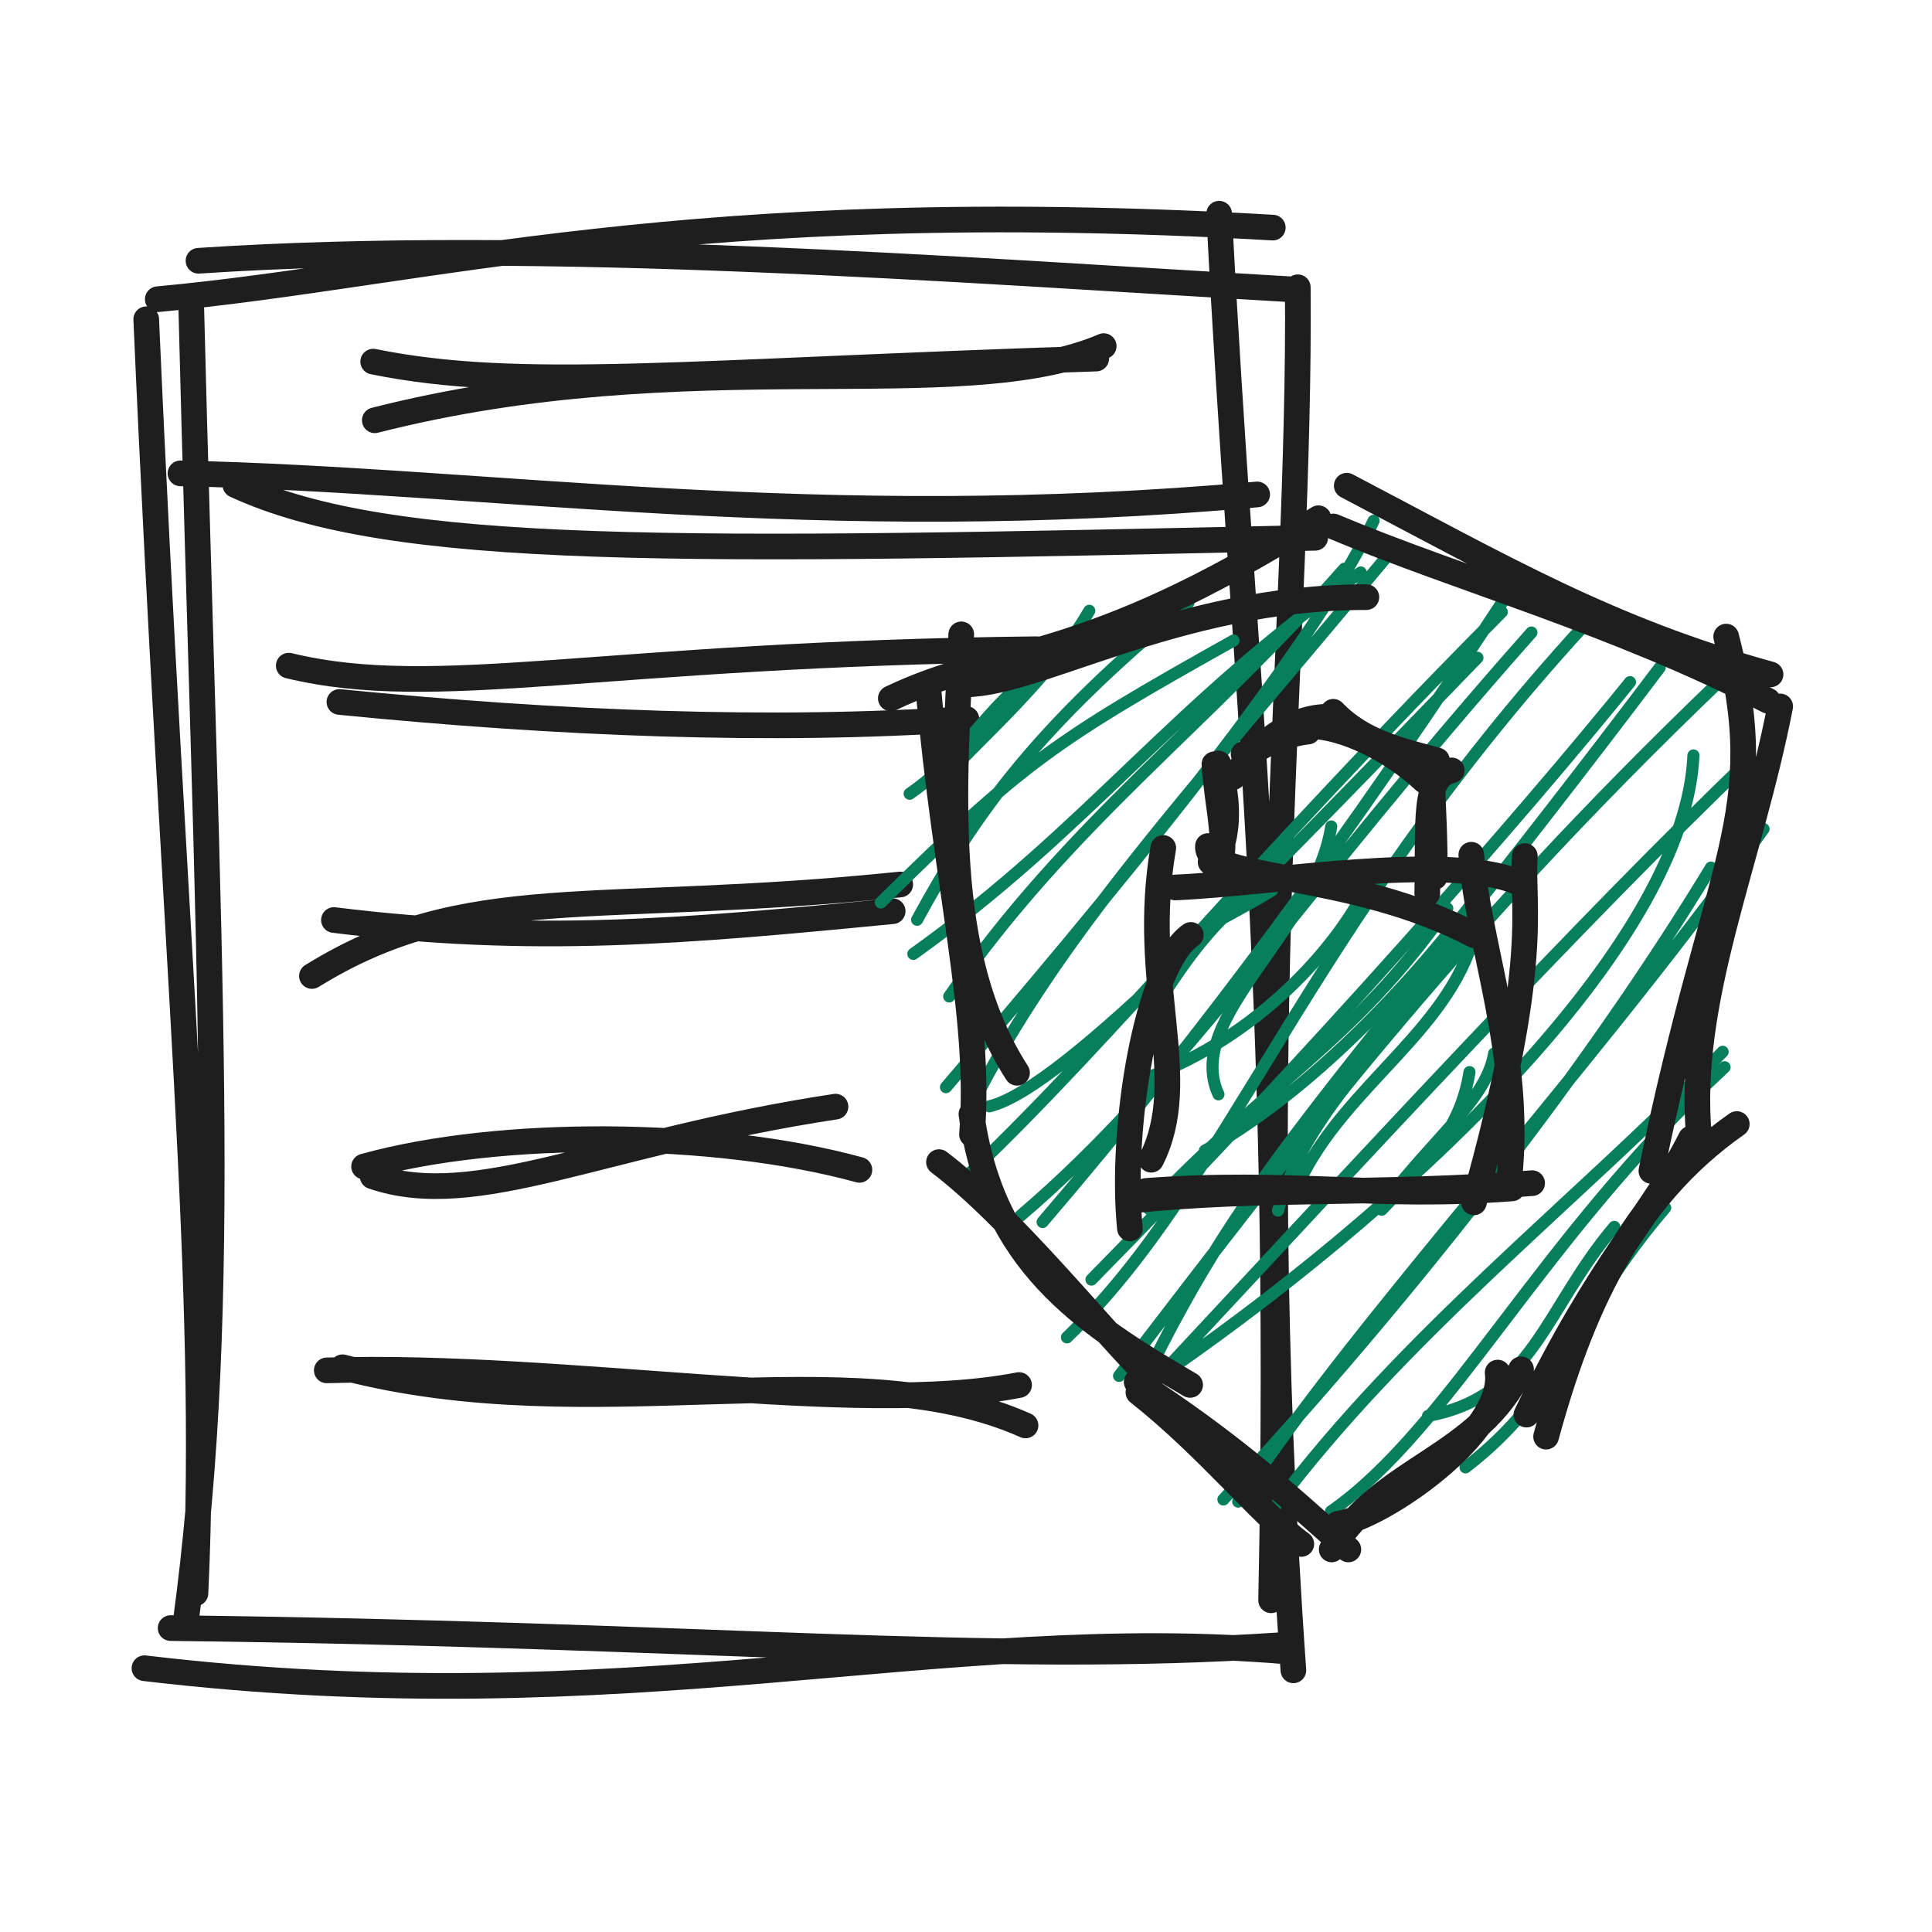
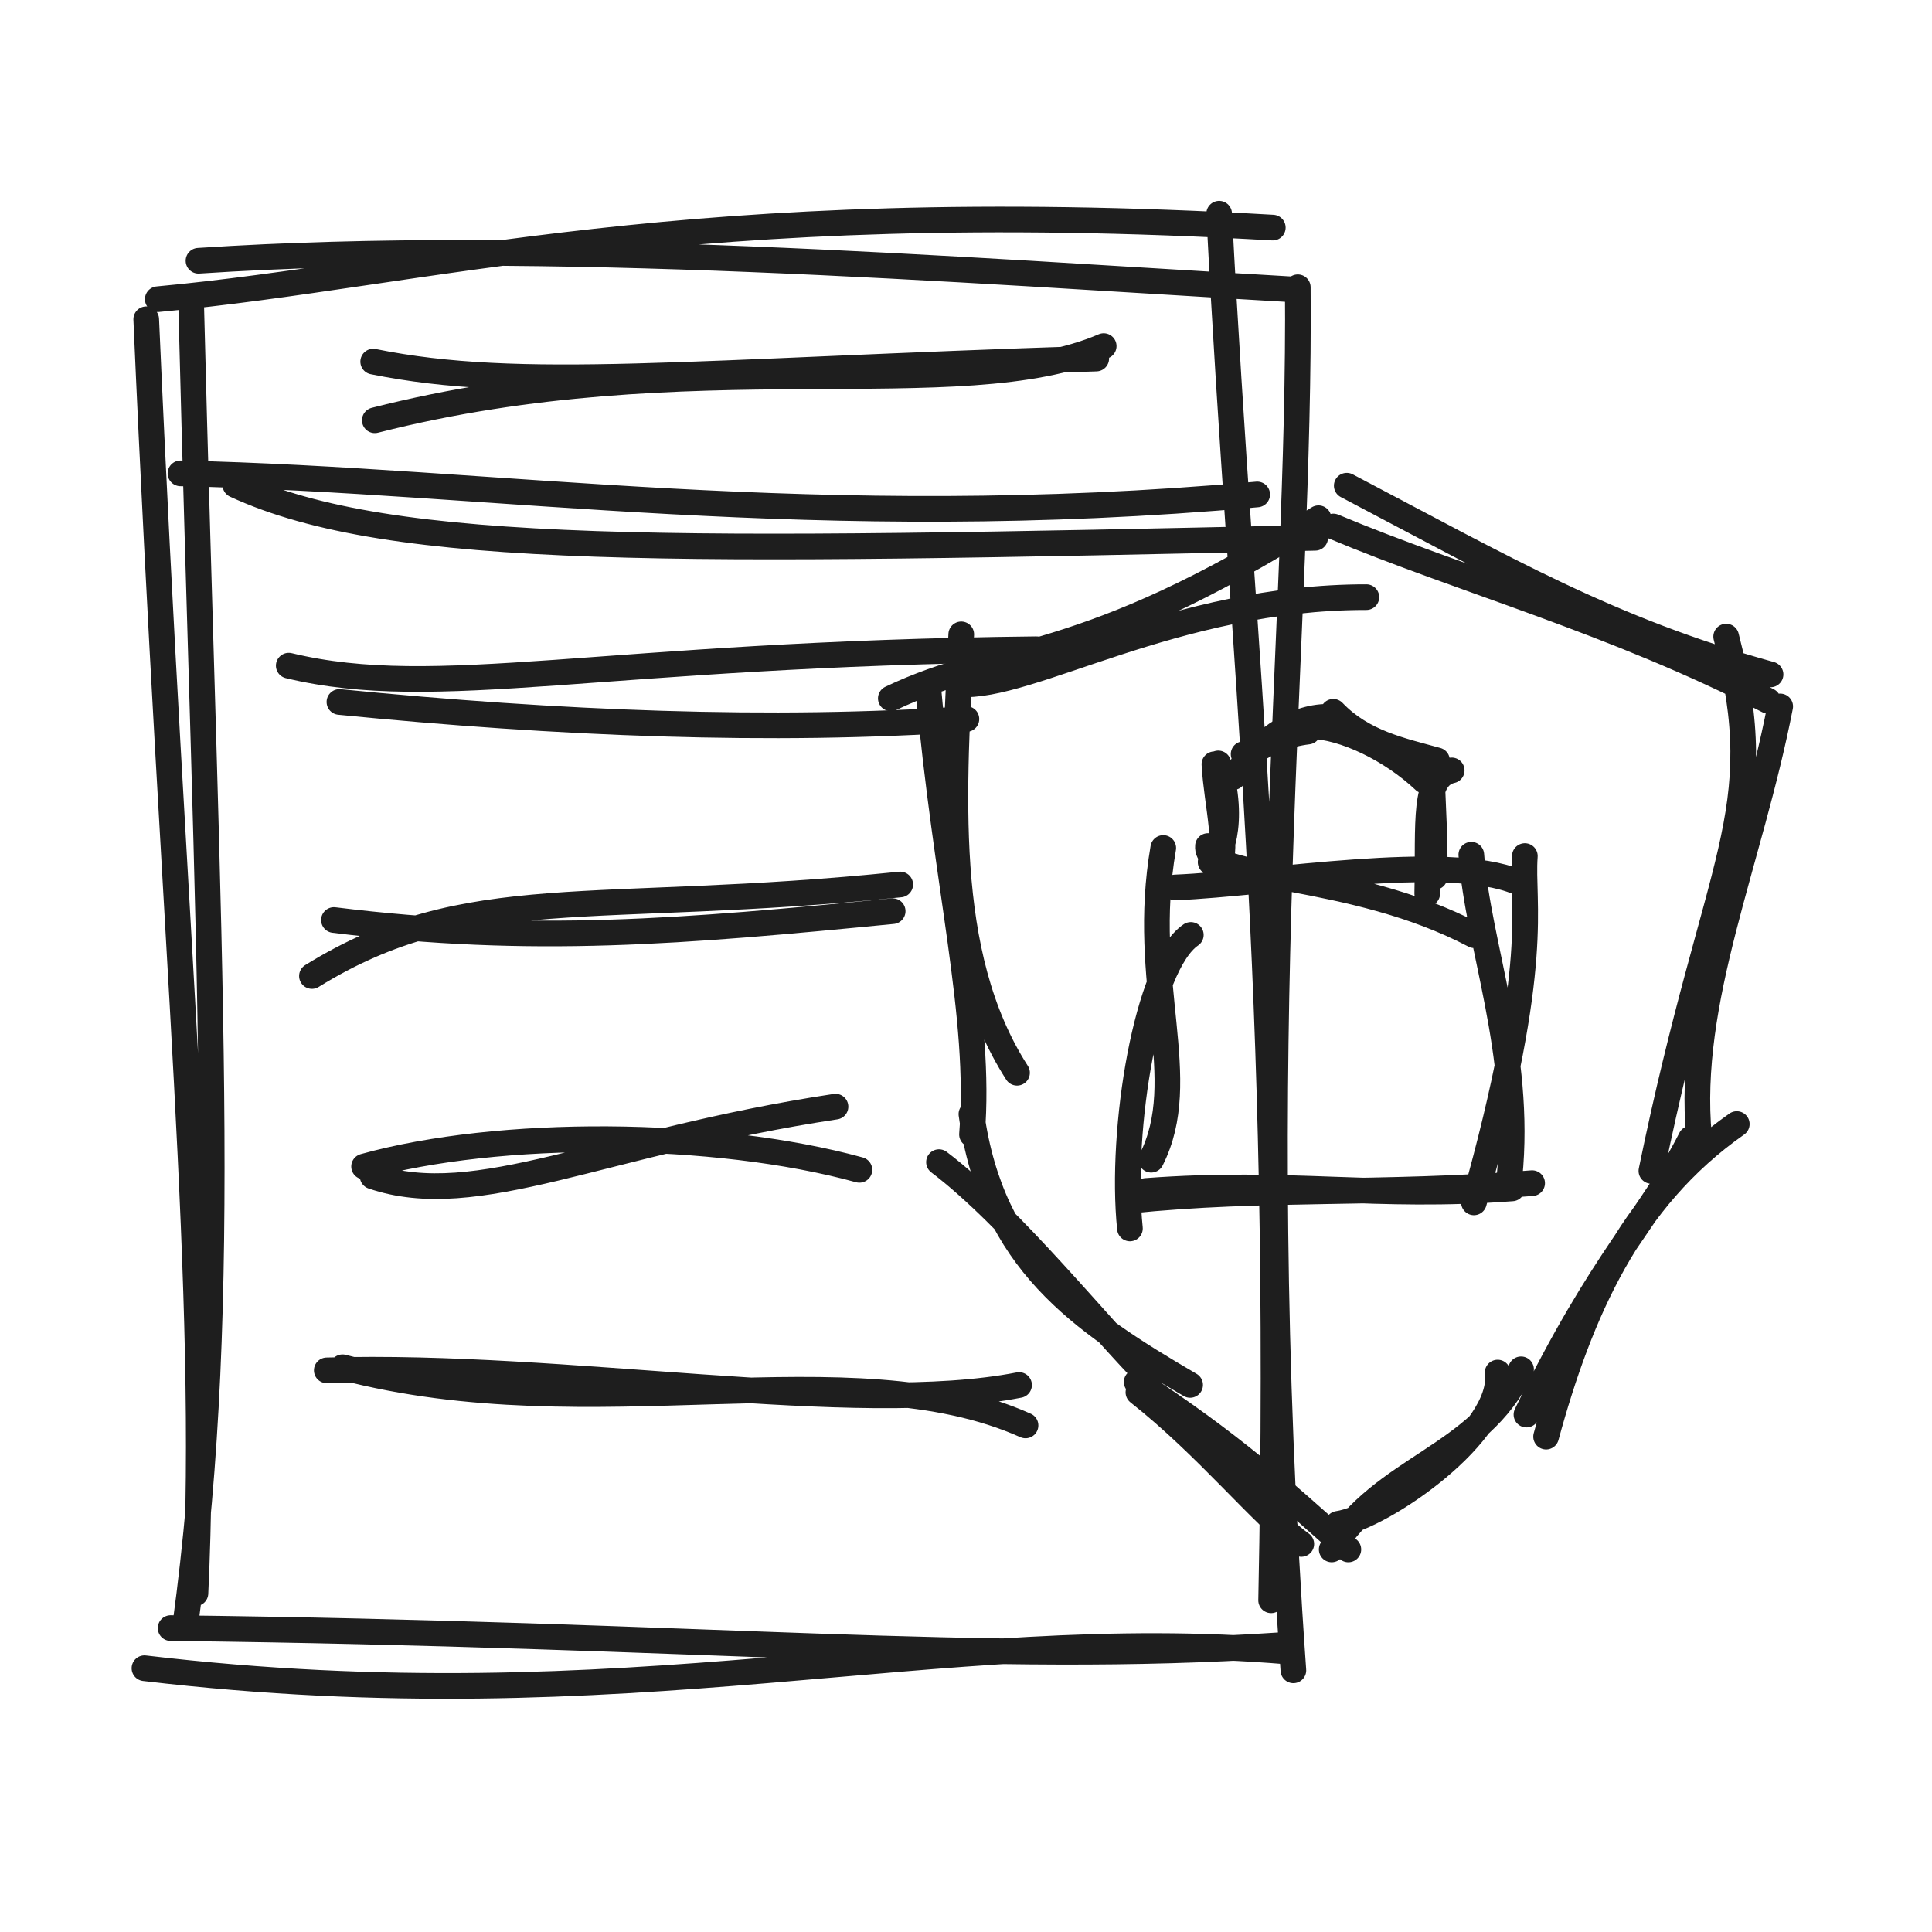
<svg xmlns="http://www.w3.org/2000/svg" width="128" height="128" viewBox="0 0 128 128" role="img">
  <path d="M10.452 19.823 C28.22 18.183, 45.472 12.849, 84.326 15.079 M13.151 17.276 C36.237 15.758, 63.43 17.89, 85.781 19.182 M80.772 14.159 C82.313 44.448, 85.065 64.296, 84.215 106.023 M85.982 19.032 C86.178 41.968, 82.694 68.23, 85.69 110.664 M85.286 109.414 C62.012 107.457, 41.787 114.337, 9.571 110.524 M84.84 108.999 C65.365 110.307, 46.809 108.274, 11.305 107.865 M12.949 105.56 C13.909 85.252, 11.539 63.645, 9.688 21.153 M12.274 107.682 C15.244 85.879, 13.784 64.703, 12.657 19.835" stroke="#1e1e1e" stroke-width="1.7" fill="none" stroke-linecap="round" stroke-linejoin="round" />
  <path d="M15.593 32.132 C25.969 36.93, 44.948 36.569, 87.134 35.63 M11.957 31.362 C32.849 31.813, 53.959 35.385, 83.292 32.758" stroke="#1e1e1e" stroke-width="1.7" fill="none" stroke-linecap="round" stroke-linejoin="round" />
  <path d="M24.832 27.845 C45.701 22.529, 63.578 27.03, 73.123 22.931 M24.725 23.958 C34.508 25.943, 45.433 24.634, 72.629 23.755" stroke="#1e1e1e" stroke-width="1.7" fill="none" stroke-linecap="round" stroke-linejoin="round" />
  <path d="M19.131 44.101 C29.006 46.481, 39.731 43.327, 68.663 43.012 M22.488 46.507 C36.902 47.936, 51.109 48.523, 64.027 47.637" stroke="#1e1e1e" stroke-width="1.7" fill="none" stroke-linecap="round" stroke-linejoin="round" />
  <path d="M20.667 64.663 C30.96 58.292, 39.338 60.69, 59.642 58.6 M22.124 60.954 C35.286 62.592, 45.288 61.718, 59.142 60.368" stroke="#1e1e1e" stroke-width="1.7" fill="none" stroke-linecap="round" stroke-linejoin="round" />
  <path d="M24.688 77.934 C31.59 80.294, 39.878 75.654, 55.354 73.318 M24.121 77.285 C33.063 74.798, 47.33 74.869, 56.938 77.505" stroke="#1e1e1e" stroke-width="1.7" fill="none" stroke-linecap="round" stroke-linejoin="round" />
  <path d="M22.694 90.585 C39.37 94.947, 56.256 89.217, 67.944 94.439 M21.65 90.79 C37.54 90.324, 56.591 93.894, 67.516 91.762" stroke="#1e1e1e" stroke-width="1.7" fill="none" stroke-linecap="round" stroke-linejoin="round" />
-   <path d="M60.232 45.734 C60.232 45.734, 60.232 45.734, 60.232 45.734 M60.232 45.734 C60.232 45.734, 60.232 45.734, 60.232 45.734 M62.758 52.014 C61.495 51.623, 68.733 46.41, 72.168 40.466 M60.265 52.588 C64.626 49.585, 65.979 45.288, 70.965 43.318 M58.356 59.793 C67.762 50.539, 69.806 49.112, 81.724 42.436 M60.76 60.938 C64.631 53.817, 68.791 48.079, 78.741 39.927 M60.511 63.198 C72.25 54.816, 77.646 46.678, 90.154 37.926 M62.887 66.018 C70.918 54.437, 79.778 48.234, 89.066 37.677 M62.673 72.029 C72.706 60.302, 86.616 43.713, 91.005 34.503 M64.404 73.205 C70.055 62.007, 78.436 53.024, 91.71 37.083 M65.543 73.299 C70.545 72.11, 83.809 58.082, 97.885 43.578 M64.373 77.615 C73.896 68.504, 82.248 57.927, 99.497 40.545 M69.074 80.961 C79.649 68.598, 89.086 55.891, 100.619 38.237 M67.591 80.565 C78.472 71.291, 85.824 59.535, 101.461 41.906 M70.686 88.604 C81.348 78.37, 86.404 61.709, 104.911 41.484 M72.311 84.777 C87.045 69.811, 101.029 53.819, 107.992 45.192 M75.675 91.738 C82.946 76.629, 88.741 72.338, 109.961 44.227 M74.14 91.158 C85.624 76.21, 96.102 62.215, 113.966 45.1 M77.463 90.758 C94.821 78.686, 111.689 61.974, 112.193 50.049 M75.799 92.264 C91.314 75.604, 104.612 61.17, 115.962 50.264 M82.033 99.486 C90.356 86.948, 104.207 72.346, 116.84 54.923 M81.053 99.345 C93.773 85.577, 105.389 70.624, 113.356 57.478 M88.18 100.137 C96.056 94.643, 101.953 82.13, 114.259 70.707 M84.466 99.811 C93.127 88.311, 104.037 79.981, 114.132 69.683 M97.096 97.217 C103.565 92.234, 104.128 87.262, 110.322 80.02 M94.611 93.808 C101.55 92.527, 102.361 86.688, 106.951 81.283" stroke="#087f5b" stroke-width="0.8" fill="none" stroke-linecap="round" stroke-linejoin="round" />
  <path d="M89.226 32.179 C99.682 37.664, 106.623 41.736, 117.303 44.682 M88.34 34.881 C96.707 38.397, 107.065 41.22, 117.135 46.425 M114.363 42.176 C117.429 54.062, 113.74 56.512, 109.409 77.576 M117.942 46.803 C115.933 57.141, 111.717 66.293, 112.565 75.3 M115.066 74.471 C107.947 79.457, 104.68 86.952, 102.433 95.181 M112.021 75.436 C109.443 80.558, 106.146 83.358, 101.131 93.721 M99.223 90.936 C99.734 94.91, 91.546 100.544, 88.64 100.958 M100.774 90.721 C97.964 96.623, 91.66 97.115, 88.229 102.653 M86.215 102.291 C83.609 100.395, 80.007 95.859, 75.423 92.245 M89.332 102.654 C84.736 98.535, 81.508 95.634, 75.308 91.562 M78.849 91.755 C71.51 87.47, 65.717 83.504, 64.359 73.81 M76.21 91.323 C72.991 88.123, 66.971 80.589, 62.21 76.994 M67.381 71.073 C62.304 63.182, 63.199 52.309, 63.685 42.028 M64.397 75.157 C65.033 67.325, 62.685 58.821, 61.491 45.476 M63.545 45.325 C68.224 45.673, 77.78 39.55, 90.526 39.562 M59.019 46.269 C66.398 42.747, 71.564 44.269, 87.353 34.334" stroke="#1e1e1e" stroke-width="1.7" fill="none" stroke-linecap="round" stroke-linejoin="round" />
-   <path d="M77.168 57.806 C77.168 57.806, 77.168 57.806, 77.168 57.806 M77.168 57.806 C77.168 57.806, 77.168 57.806, 77.168 57.806 M76.888 63.976 C77.842 62.164, 80.294 61.405, 84.286 58.982 M76.808 66.321 C78.584 63.576, 80.433 60.899, 83.552 58.63 M80.726 72.504 C78.404 67.441, 87.077 61.799, 88.197 54.754 M75.763 71.488 C83.694 68.63, 88.546 62.465, 90.124 59.516 M76.116 80.087 C84.028 71.647, 89.498 69.241, 95.888 60.181 M79.826 76.23 C86.083 72.75, 92.652 66.324, 98.078 59.121 M84.669 80.206 C86.772 72.5, 94.29 67.482, 98.217 59.375 M86.036 78.419 C89.079 71.822, 96.502 68.07, 97.844 61.205 M91.542 80.147 C95.177 76.402, 96.809 74.393, 97.358 71.028 M91.781 79.635 C95.299 75.1, 98.486 72.777, 98.988 69.797" stroke="#087f5b" stroke-width="0.8" fill="none" stroke-linecap="round" stroke-linejoin="round" />
  <path d="M80.031 56.052 C79.821 58.373, 89.463 57.642, 97.677 61.961 M77.86 58.797 C84.235 58.528, 95.83 56.479, 100.538 58.436 M101.025 56.716 C100.785 59.953, 102.169 63.591, 97.651 79.66 M97.478 56.629 C97.924 62.649, 100.833 69.717, 100.008 77.983 M101.508 78.387 C91.335 79.198, 83.883 78.616, 74.754 79.556 M100.18 78.734 C91.145 79.424, 85.506 78.187, 75.923 78.902 M74.861 81.387 C74.188 74.841, 75.978 63.919, 78.895 61.941 M76.269 76.834 C78.979 71.468, 75.51 65.177, 77.069 56.182" stroke="#1e1e1e" stroke-width="1.7" fill="none" stroke-linecap="round" stroke-linejoin="round" />
  <path d="M80.207 57.114 C80.755 57.033, 81.911 54.602, 80.713 50.579 M80.545 57.929 C81.534 56.441, 80.61 53.389, 80.458 50.634 M82.392 49.963 C82.445 50.485, 83.797 48.815, 86.657 48.468 M81.699 51.488 C83.876 48.686, 86.029 47.331, 88.438 47.502 M86.79 48.095 C89.048 48.146, 92.16 49.64, 94.374 51.722 M88.334 47.158 C90.292 49.204, 92.862 49.726, 95.204 50.375 M96.179 51.041 C94.272 51.483, 94.656 54.37, 94.559 59.201 M94.853 51.069 C94.943 53.601, 95.085 55.593, 95.048 58.1" stroke="#1e1e1e" stroke-width="1.7" fill="none" stroke-linecap="round" stroke-linejoin="round" />
</svg>
